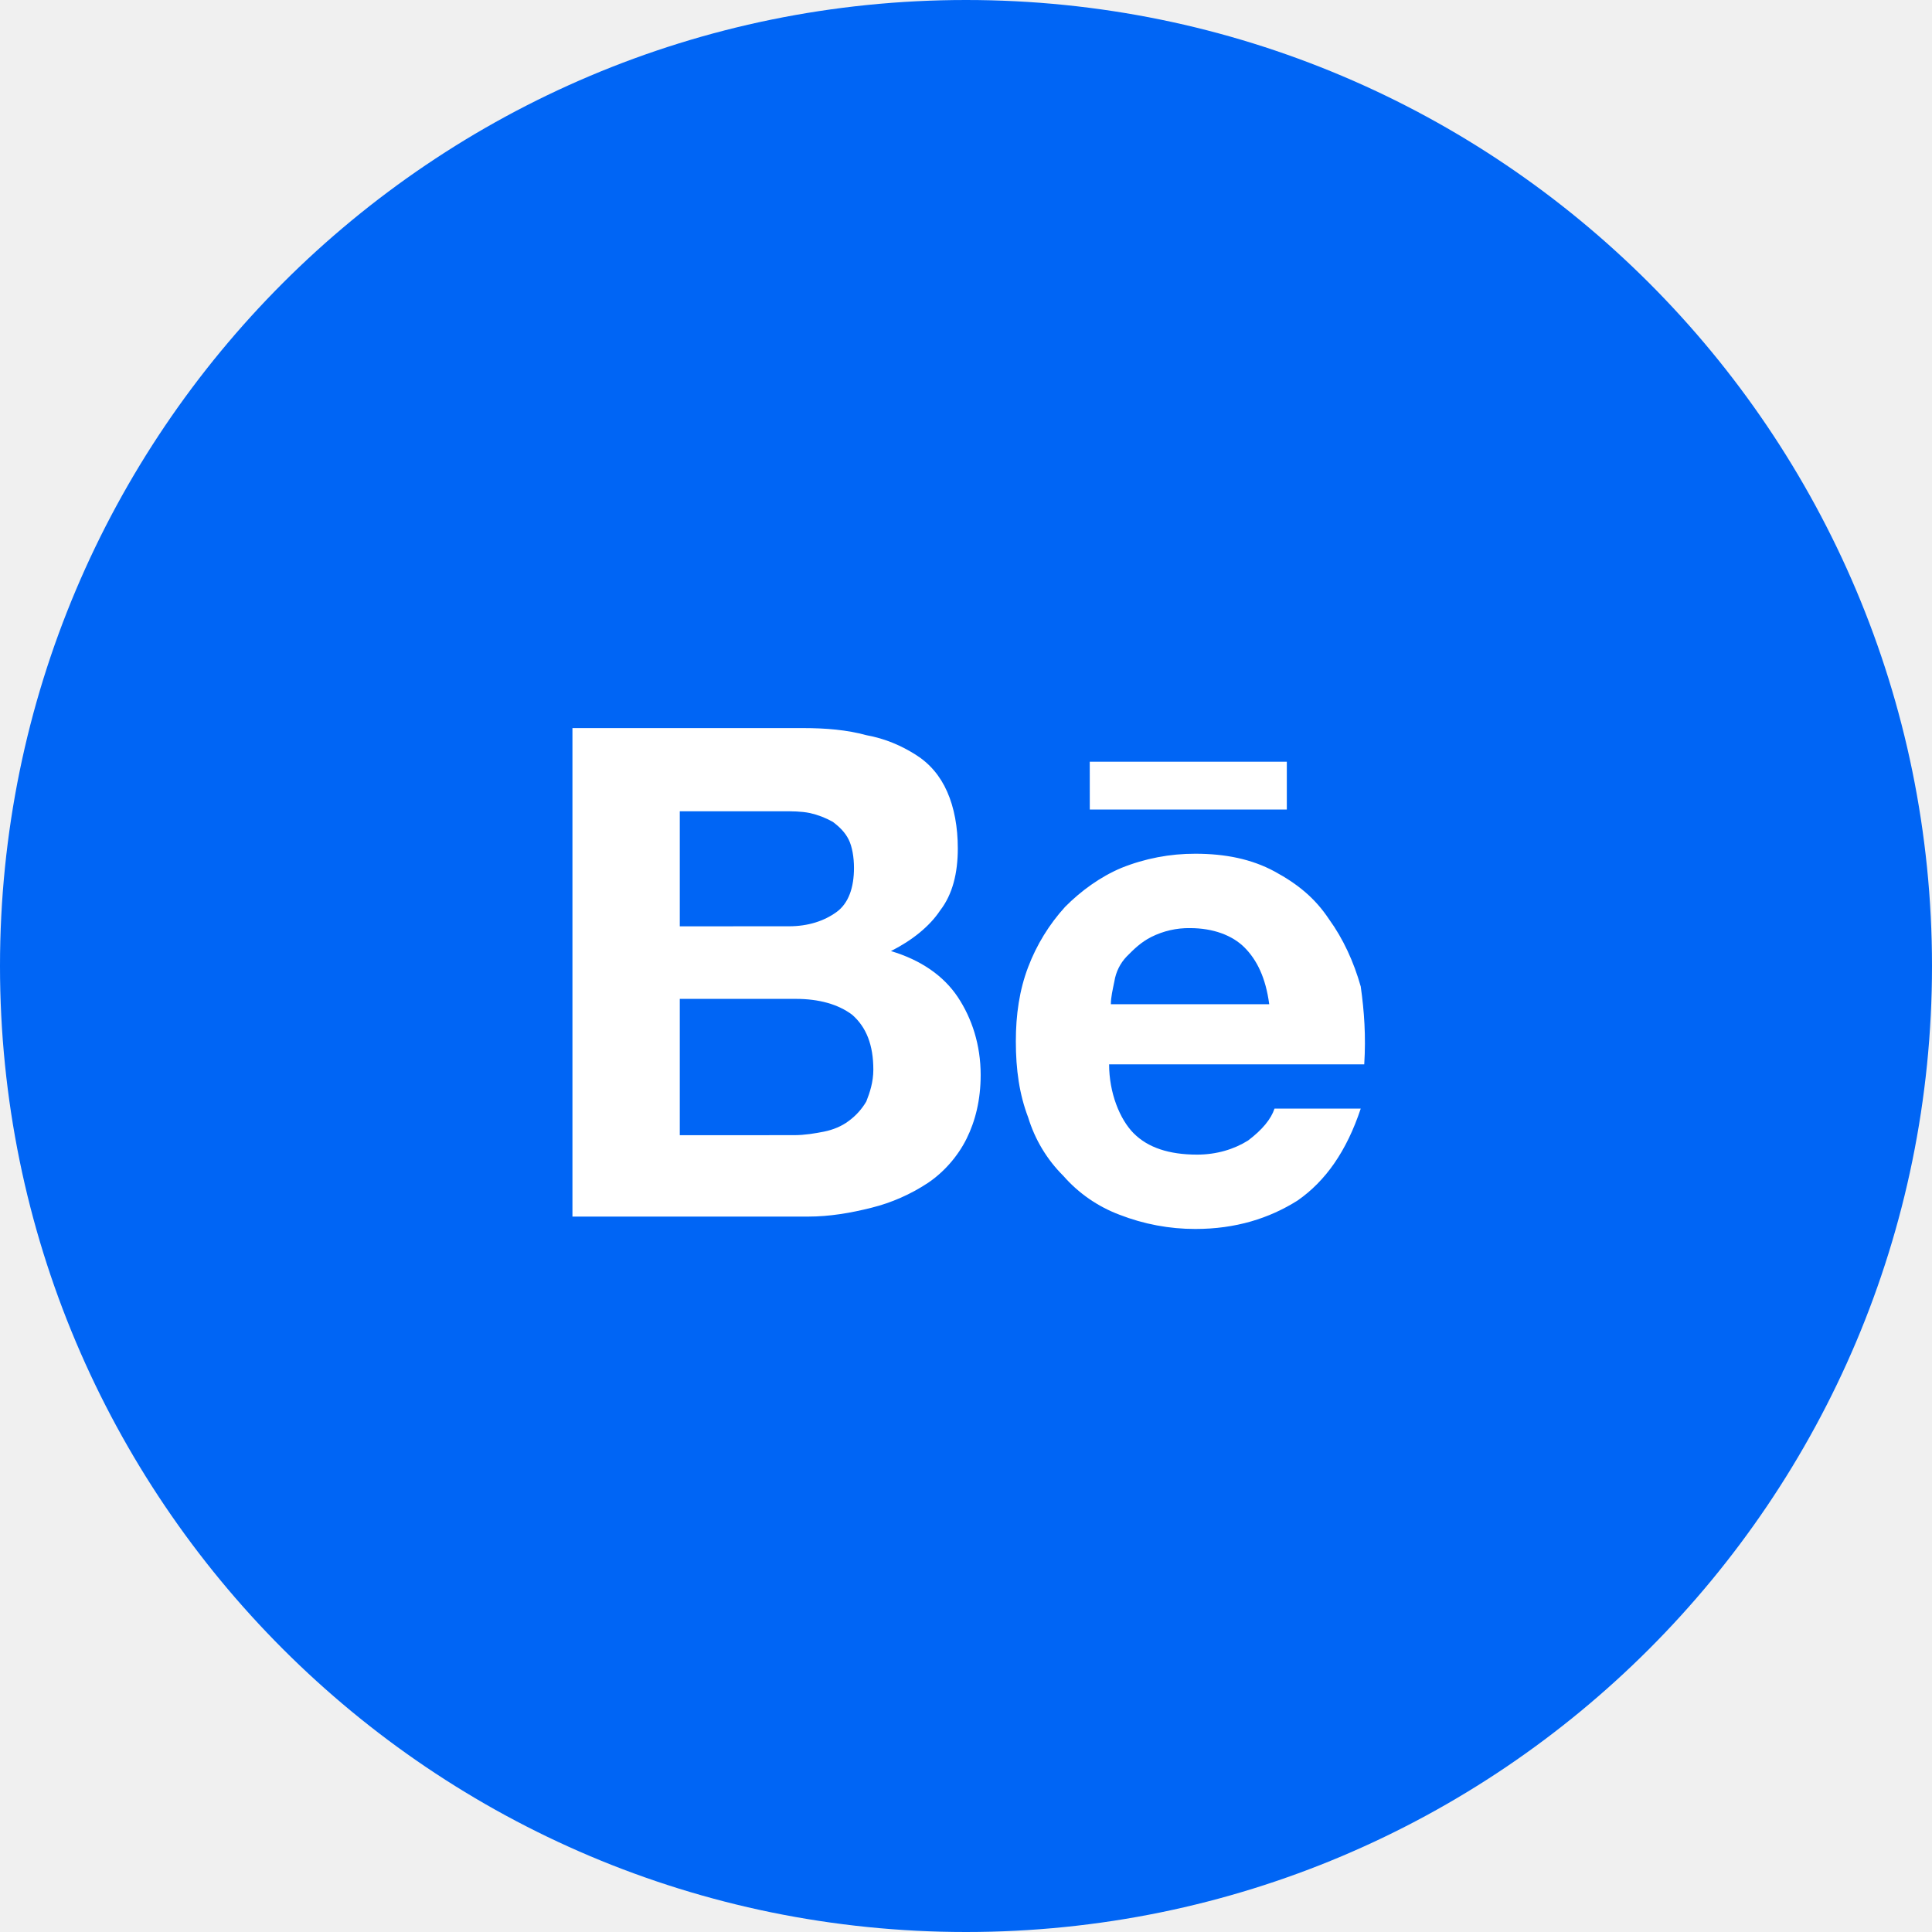
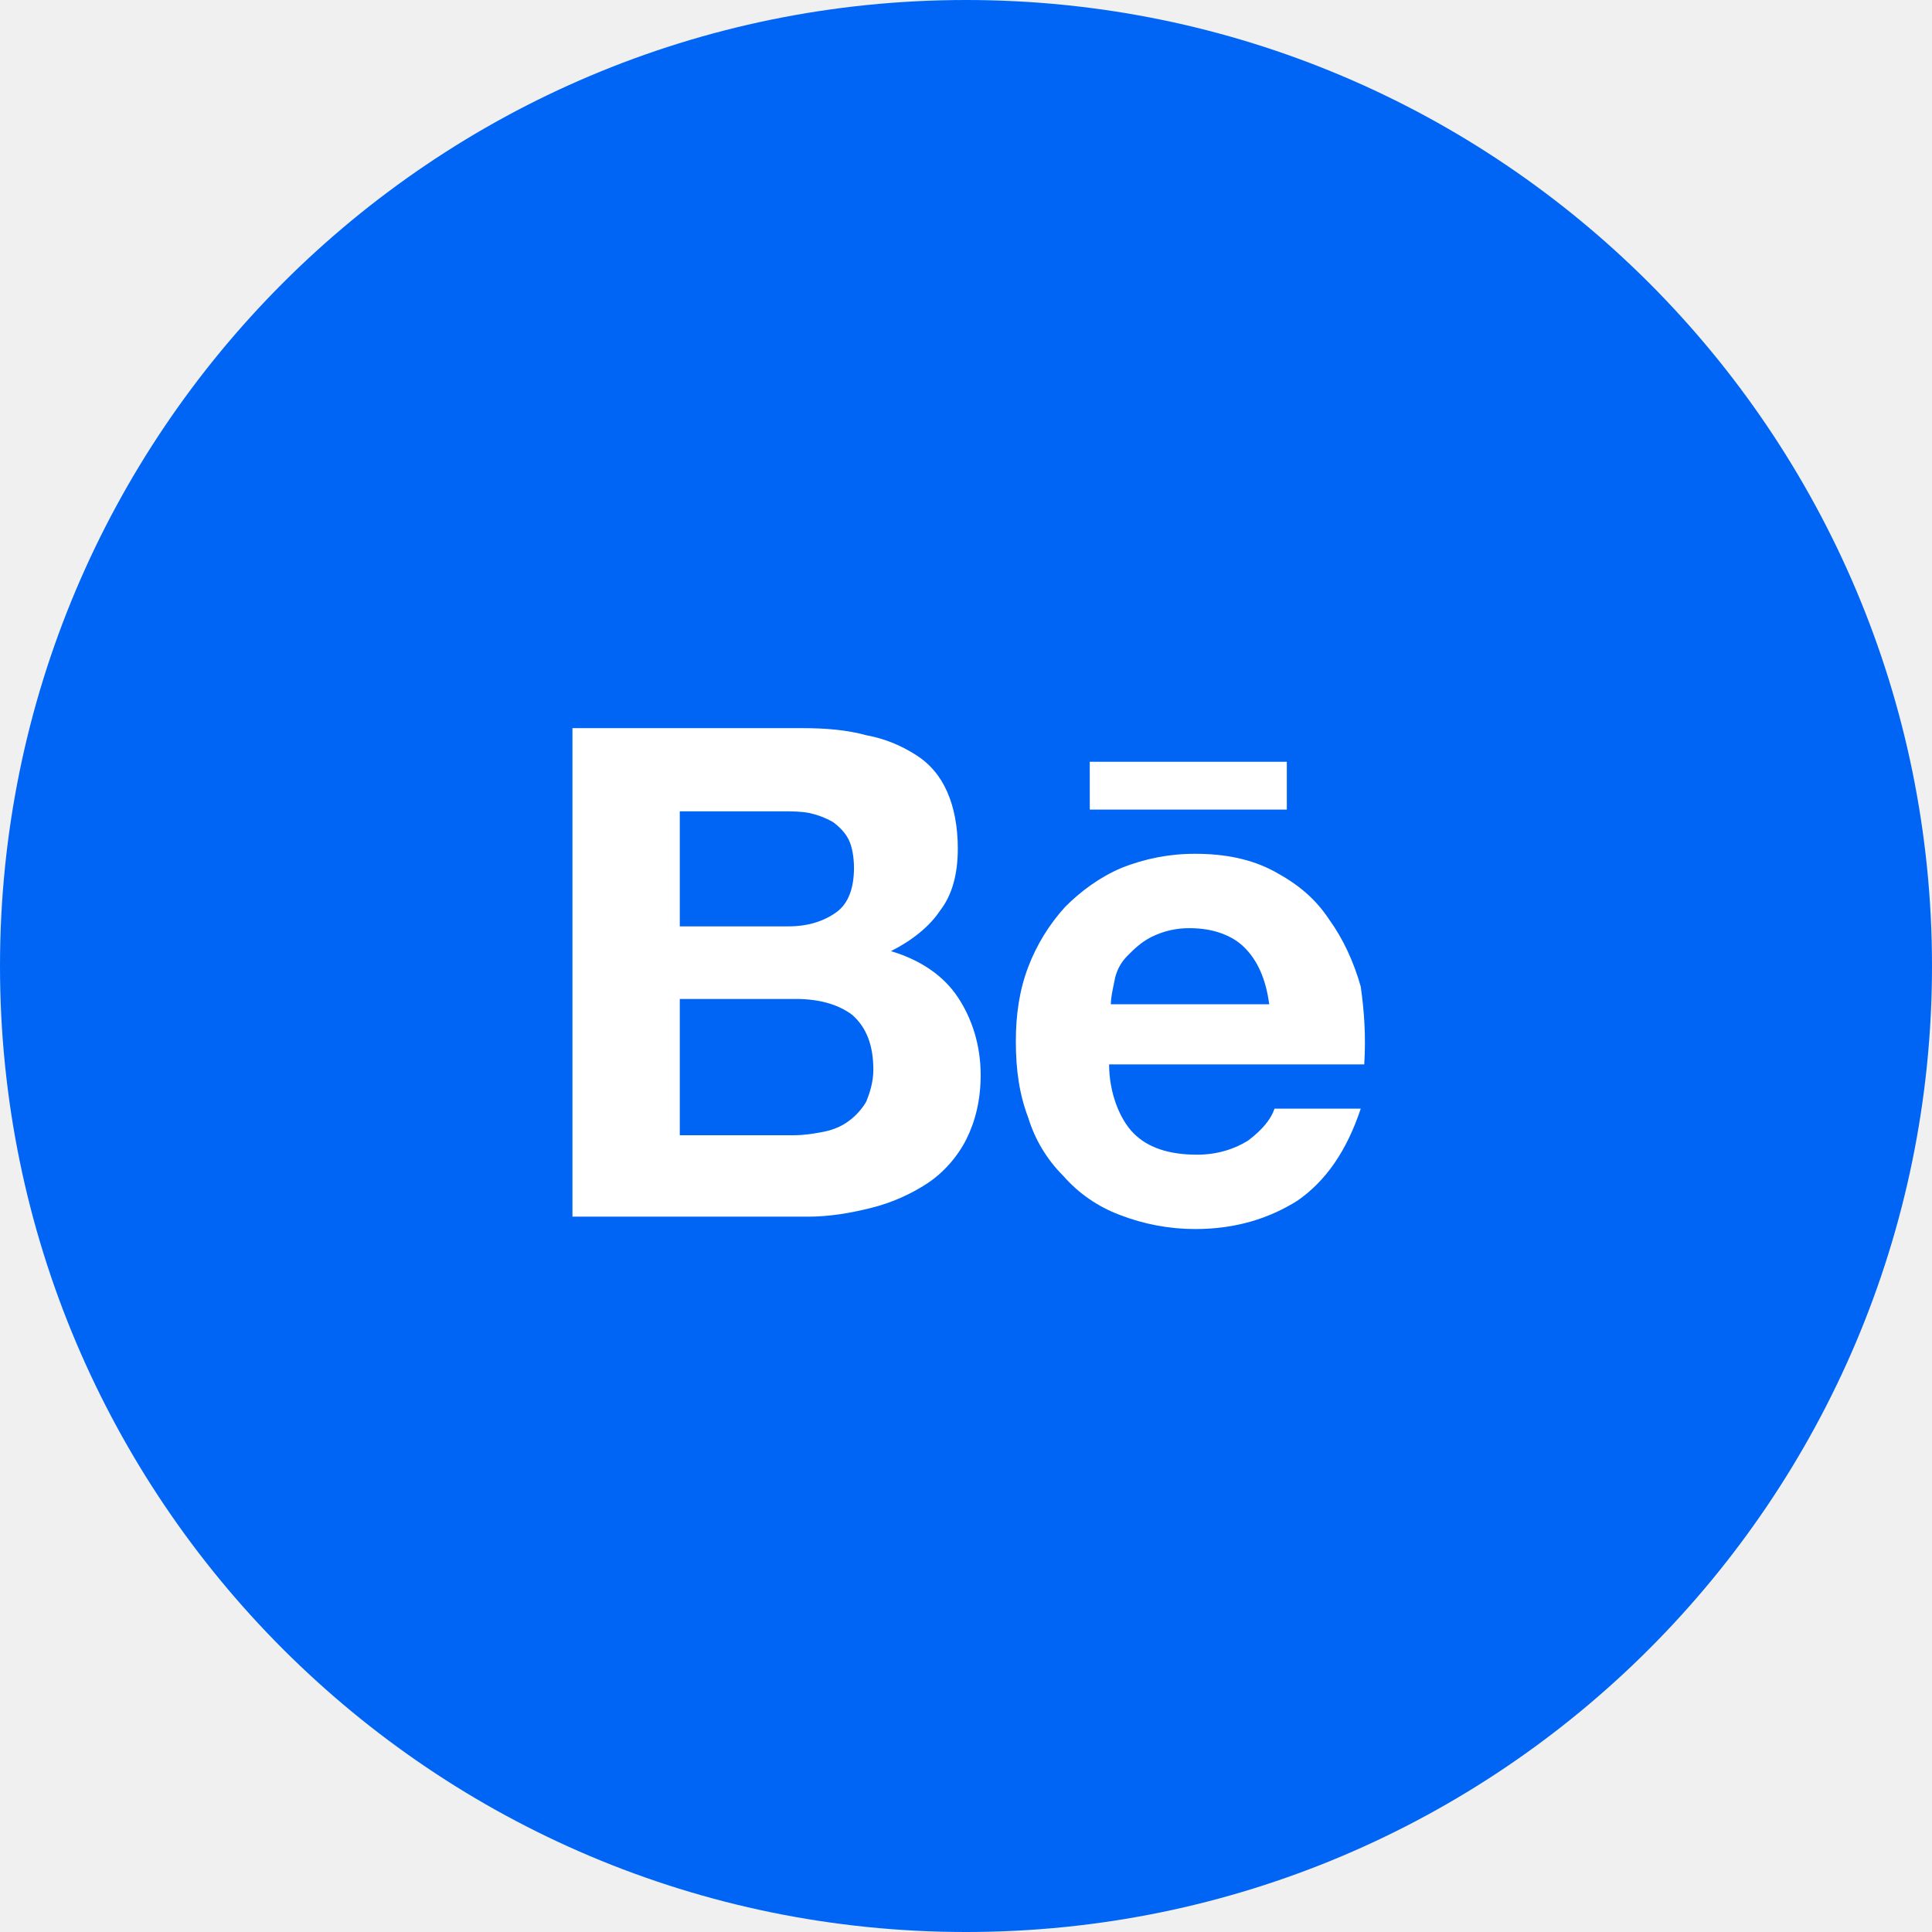
<svg xmlns="http://www.w3.org/2000/svg" width="54" height="54" viewBox="0 0 54 54" fill="none">
-   <rect width="54" height="54" rx="27" fill="#0065F5" />
-   <path d="M22.443 20.35C23.082 20.35 23.673 20.4 24.213 20.548C24.754 20.647 25.197 20.845 25.59 21.092C25.984 21.339 26.279 21.685 26.475 22.131C26.672 22.576 26.771 23.121 26.771 23.714C26.771 24.407 26.623 25 26.279 25.445C25.984 25.891 25.492 26.286 24.902 26.583C25.738 26.831 26.377 27.276 26.771 27.869C27.165 28.462 27.41 29.205 27.41 30.046C27.41 30.739 27.262 31.332 27.016 31.827C26.771 32.322 26.377 32.767 25.934 33.064C25.453 33.382 24.921 33.616 24.361 33.756C23.771 33.905 23.181 34.004 22.591 34.004H16V20.35H22.443ZM22.049 25.89C22.59 25.89 23.033 25.742 23.377 25.495C23.721 25.248 23.869 24.802 23.869 24.258C23.869 23.961 23.819 23.664 23.721 23.467C23.623 23.27 23.475 23.12 23.279 22.972C23.079 22.859 22.863 22.776 22.639 22.725C22.393 22.675 22.148 22.675 21.852 22.675H19V25.891L22.049 25.89ZM22.197 31.728C22.492 31.728 22.787 31.678 23.033 31.629C23.279 31.579 23.525 31.481 23.721 31.332C23.921 31.186 24.088 31.001 24.213 30.788C24.311 30.541 24.41 30.244 24.41 29.898C24.41 29.205 24.213 28.71 23.82 28.364C23.426 28.067 22.885 27.919 22.246 27.919H19V31.729L22.197 31.728ZM31.689 31.678C32.082 32.074 32.672 32.272 33.459 32.272C34 32.272 34.492 32.124 34.885 31.877C35.279 31.579 35.525 31.282 35.623 30.986H38.033C37.639 32.173 37.049 33.014 36.263 33.558C35.475 34.053 34.541 34.35 33.41 34.35C32.687 34.351 31.969 34.216 31.295 33.954C30.688 33.727 30.147 33.353 29.721 32.866C29.263 32.411 28.926 31.85 28.738 31.233C28.492 30.59 28.393 29.898 28.393 29.106C28.393 28.364 28.492 27.672 28.738 27.028C28.974 26.407 29.324 25.837 29.771 25.346C30.213 24.901 30.754 24.506 31.344 24.258C32.001 23.994 32.702 23.86 33.41 23.862C34.246 23.862 34.984 24.011 35.623 24.357C36.263 24.703 36.754 25.099 37.147 25.693C37.541 26.237 37.837 26.88 38.033 27.573C38.131 28.265 38.18 28.958 38.131 29.749H31C31 30.541 31.295 31.283 31.689 31.679M34.787 26.485C34.443 26.139 33.902 25.941 33.262 25.941C32.887 25.935 32.516 26.02 32.18 26.188C31.885 26.337 31.689 26.535 31.492 26.733C31.31 26.923 31.19 27.164 31.148 27.425C31.098 27.673 31.049 27.87 31.049 28.068H35.475C35.377 27.326 35.131 26.832 34.787 26.485ZM30.459 21.29H35.967V22.626H30.46L30.459 21.29Z" fill="white" />
+   <path d="M0 27C0 12.088 12.088 0 27 0V0C41.912 0 54 12.088 54 27V27C54 41.912 41.912 54 27 54V54C12.088 54 0 41.912 0 27V27Z" fill="#0065F5" />
+   <path d="M22.443 20.352C23.082 20.352 23.673 20.402 24.213 20.55C24.754 20.649 25.197 20.847 25.59 21.094C25.984 21.341 26.279 21.687 26.475 22.133C26.672 22.578 26.771 23.123 26.771 23.716C26.771 24.409 26.623 25.002 26.279 25.447C25.984 25.893 25.492 26.288 24.902 26.585C25.738 26.833 26.377 27.278 26.771 27.871C27.165 28.464 27.41 29.207 27.41 30.048C27.41 30.741 27.262 31.334 27.016 31.829C26.771 32.324 26.377 32.769 25.934 33.066C25.453 33.383 24.921 33.617 24.361 33.758C23.771 33.907 23.181 34.006 22.591 34.006H16V20.352H22.443ZM22.049 25.892C22.59 25.892 23.033 25.744 23.377 25.497C23.721 25.25 23.869 24.804 23.869 24.26C23.869 23.963 23.819 23.666 23.721 23.469C23.623 23.272 23.475 23.122 23.279 22.974C23.079 22.861 22.863 22.778 22.639 22.727C22.393 22.677 22.148 22.677 21.852 22.677H19V25.893L22.049 25.892ZM22.197 31.73C22.492 31.73 22.787 31.68 23.033 31.631C23.279 31.581 23.525 31.483 23.721 31.334C23.921 31.188 24.088 31.003 24.213 30.79C24.311 30.543 24.41 30.246 24.41 29.9C24.41 29.207 24.213 28.712 23.82 28.366C23.426 28.069 22.885 27.921 22.246 27.921H19V31.731L22.197 31.73ZM31.689 31.68C32.082 32.076 32.672 32.274 33.459 32.274C34 32.274 34.492 32.126 34.885 31.879C35.279 31.581 35.525 31.284 35.623 30.988H38.033C37.639 32.175 37.049 33.016 36.263 33.56C35.475 34.055 34.541 34.352 33.41 34.352C32.687 34.353 31.969 34.218 31.295 33.956C30.688 33.729 30.147 33.355 29.721 32.868C29.263 32.413 28.926 31.852 28.738 31.235C28.492 30.592 28.393 29.9 28.393 29.108C28.393 28.366 28.492 27.674 28.738 27.03C28.974 26.409 29.324 25.839 29.771 25.348C30.213 24.903 30.754 24.508 31.344 24.26C32.001 23.996 32.702 23.861 33.41 23.864C34.246 23.864 34.984 24.013 35.623 24.359C36.263 24.705 36.754 25.101 37.147 25.695C37.541 26.239 37.837 26.882 38.033 27.575C38.131 28.267 38.18 28.96 38.131 29.751H31C31 30.543 31.295 31.285 31.689 31.681M34.787 26.487C34.443 26.141 33.902 25.943 33.262 25.943C32.887 25.937 32.516 26.022 32.18 26.19C31.885 26.339 31.689 26.537 31.492 26.735C31.31 26.925 31.19 27.166 31.148 27.427C31.098 27.675 31.049 27.872 31.049 28.07H35.475C35.377 27.328 35.131 26.834 34.787 26.487ZM30.459 21.292H35.967V22.628H30.46L30.459 21.292Z" fill="white" />
</svg>
